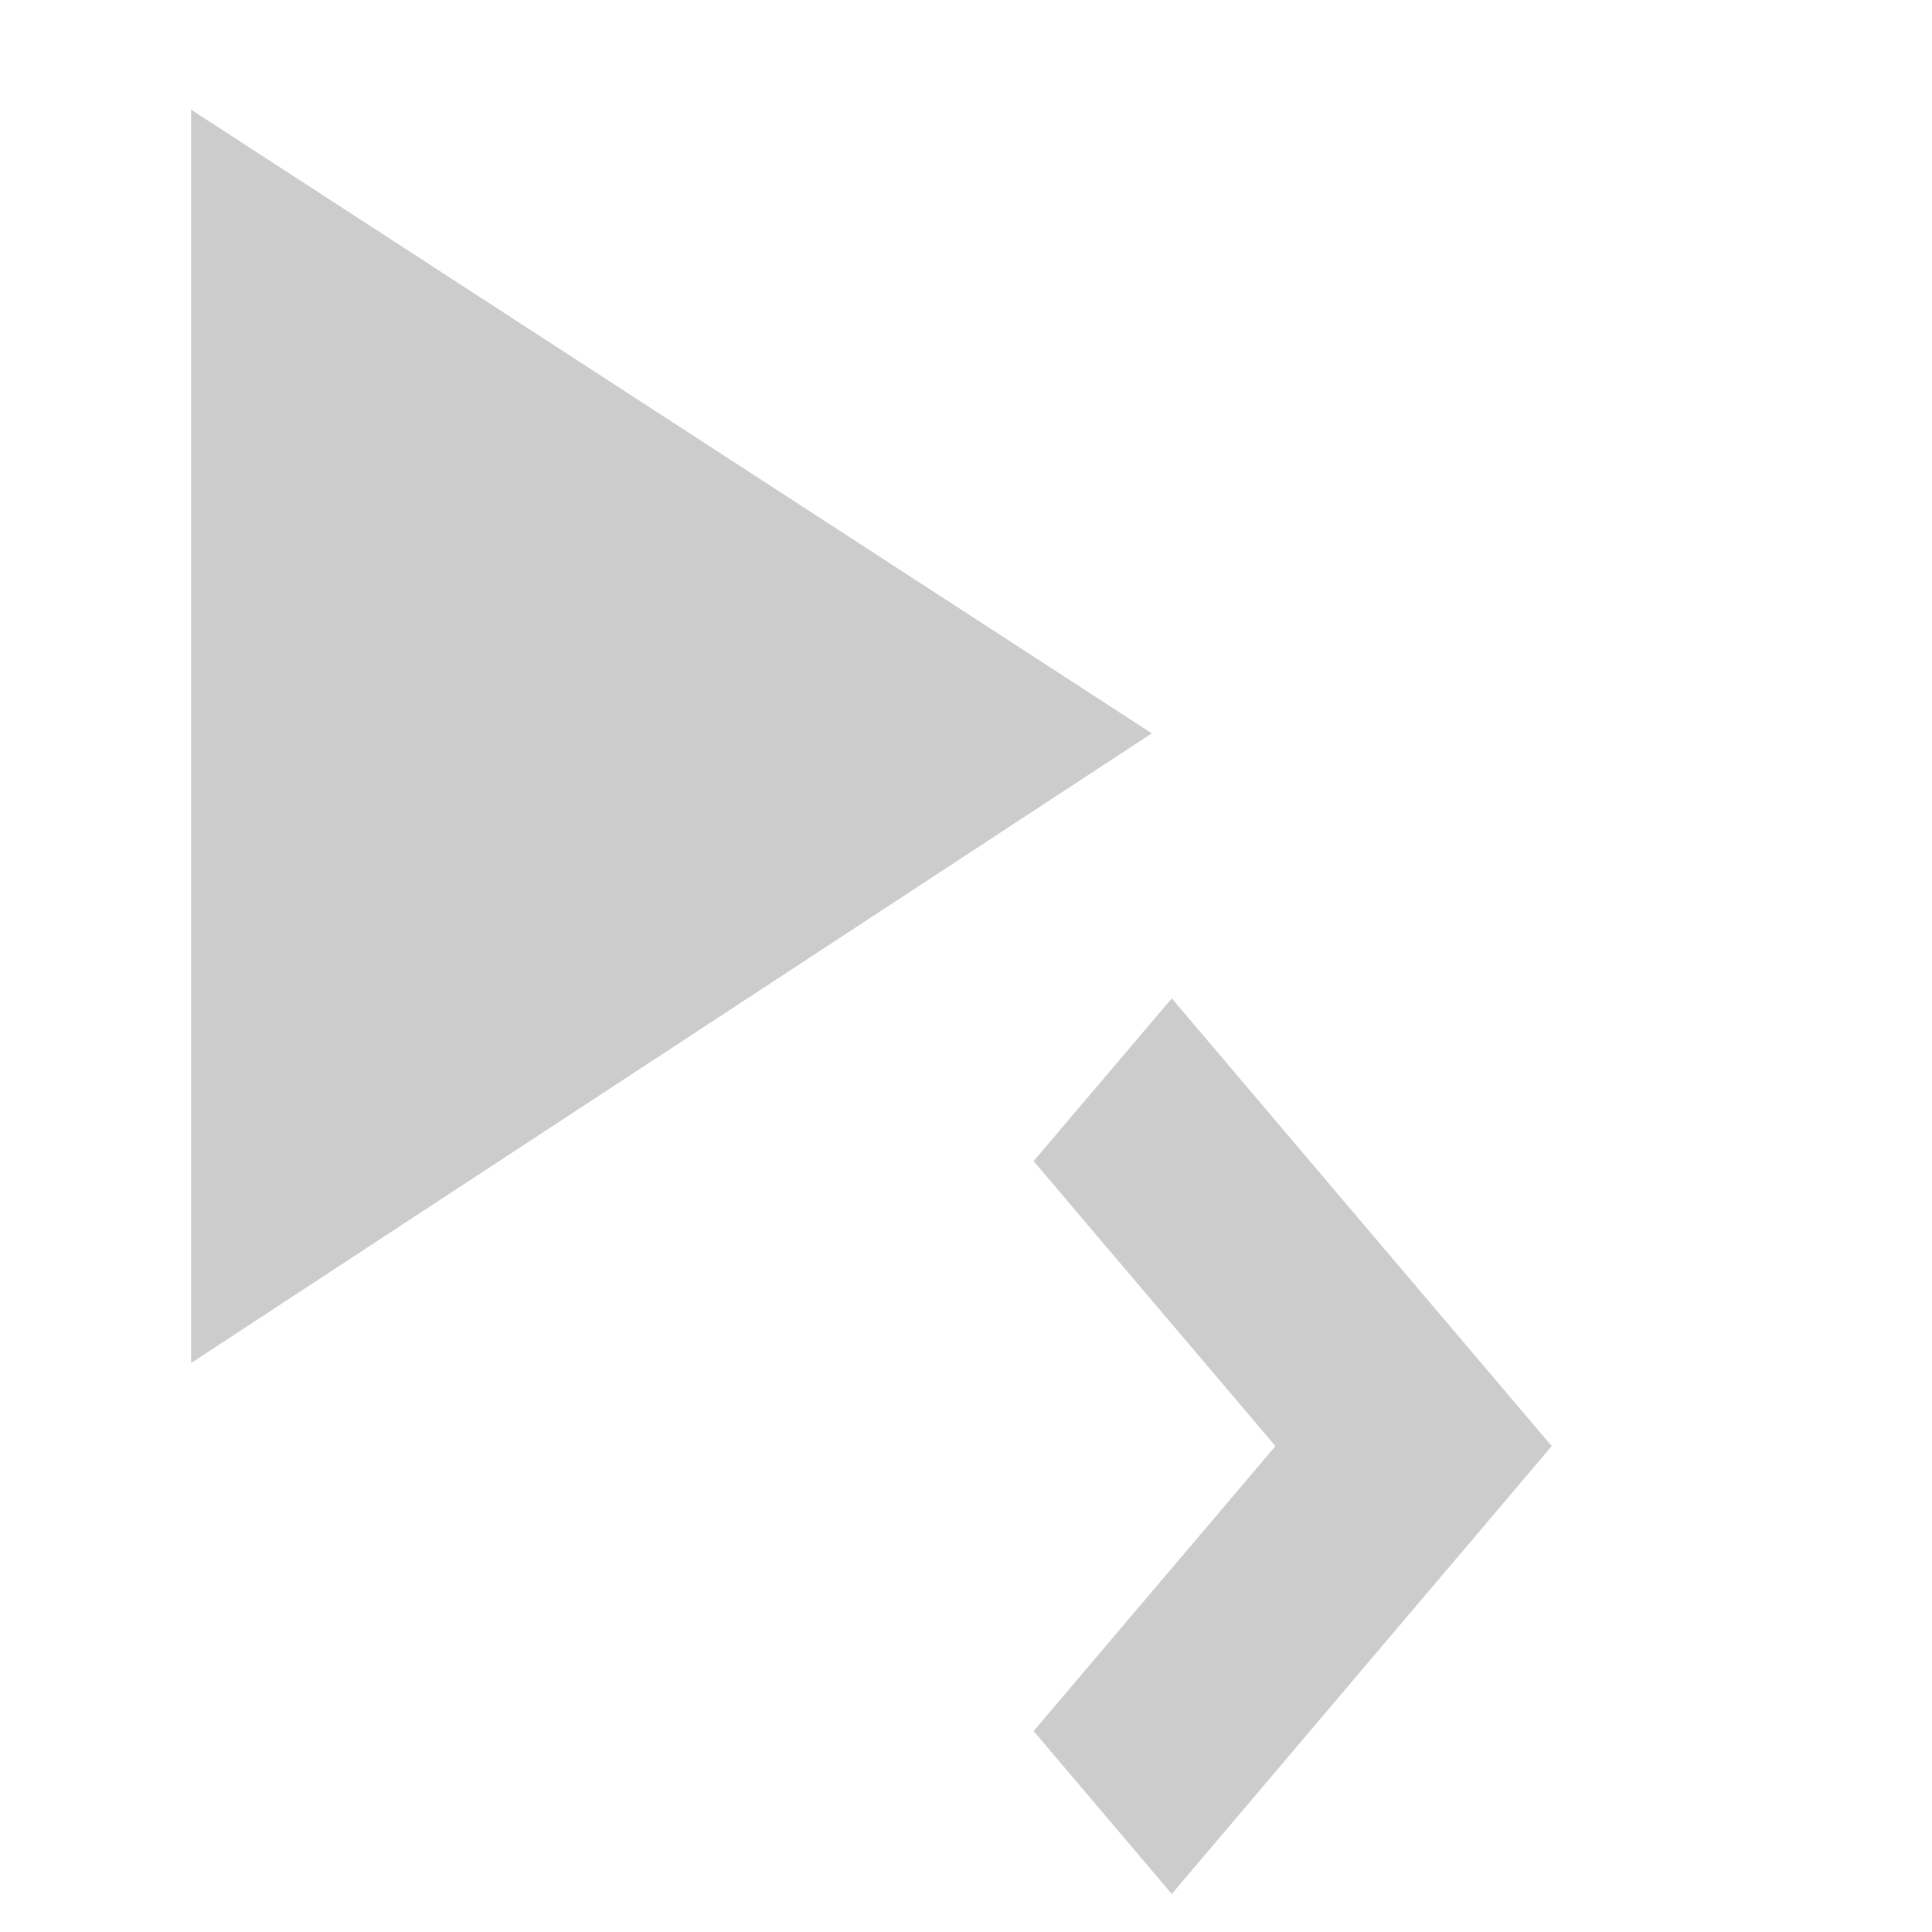
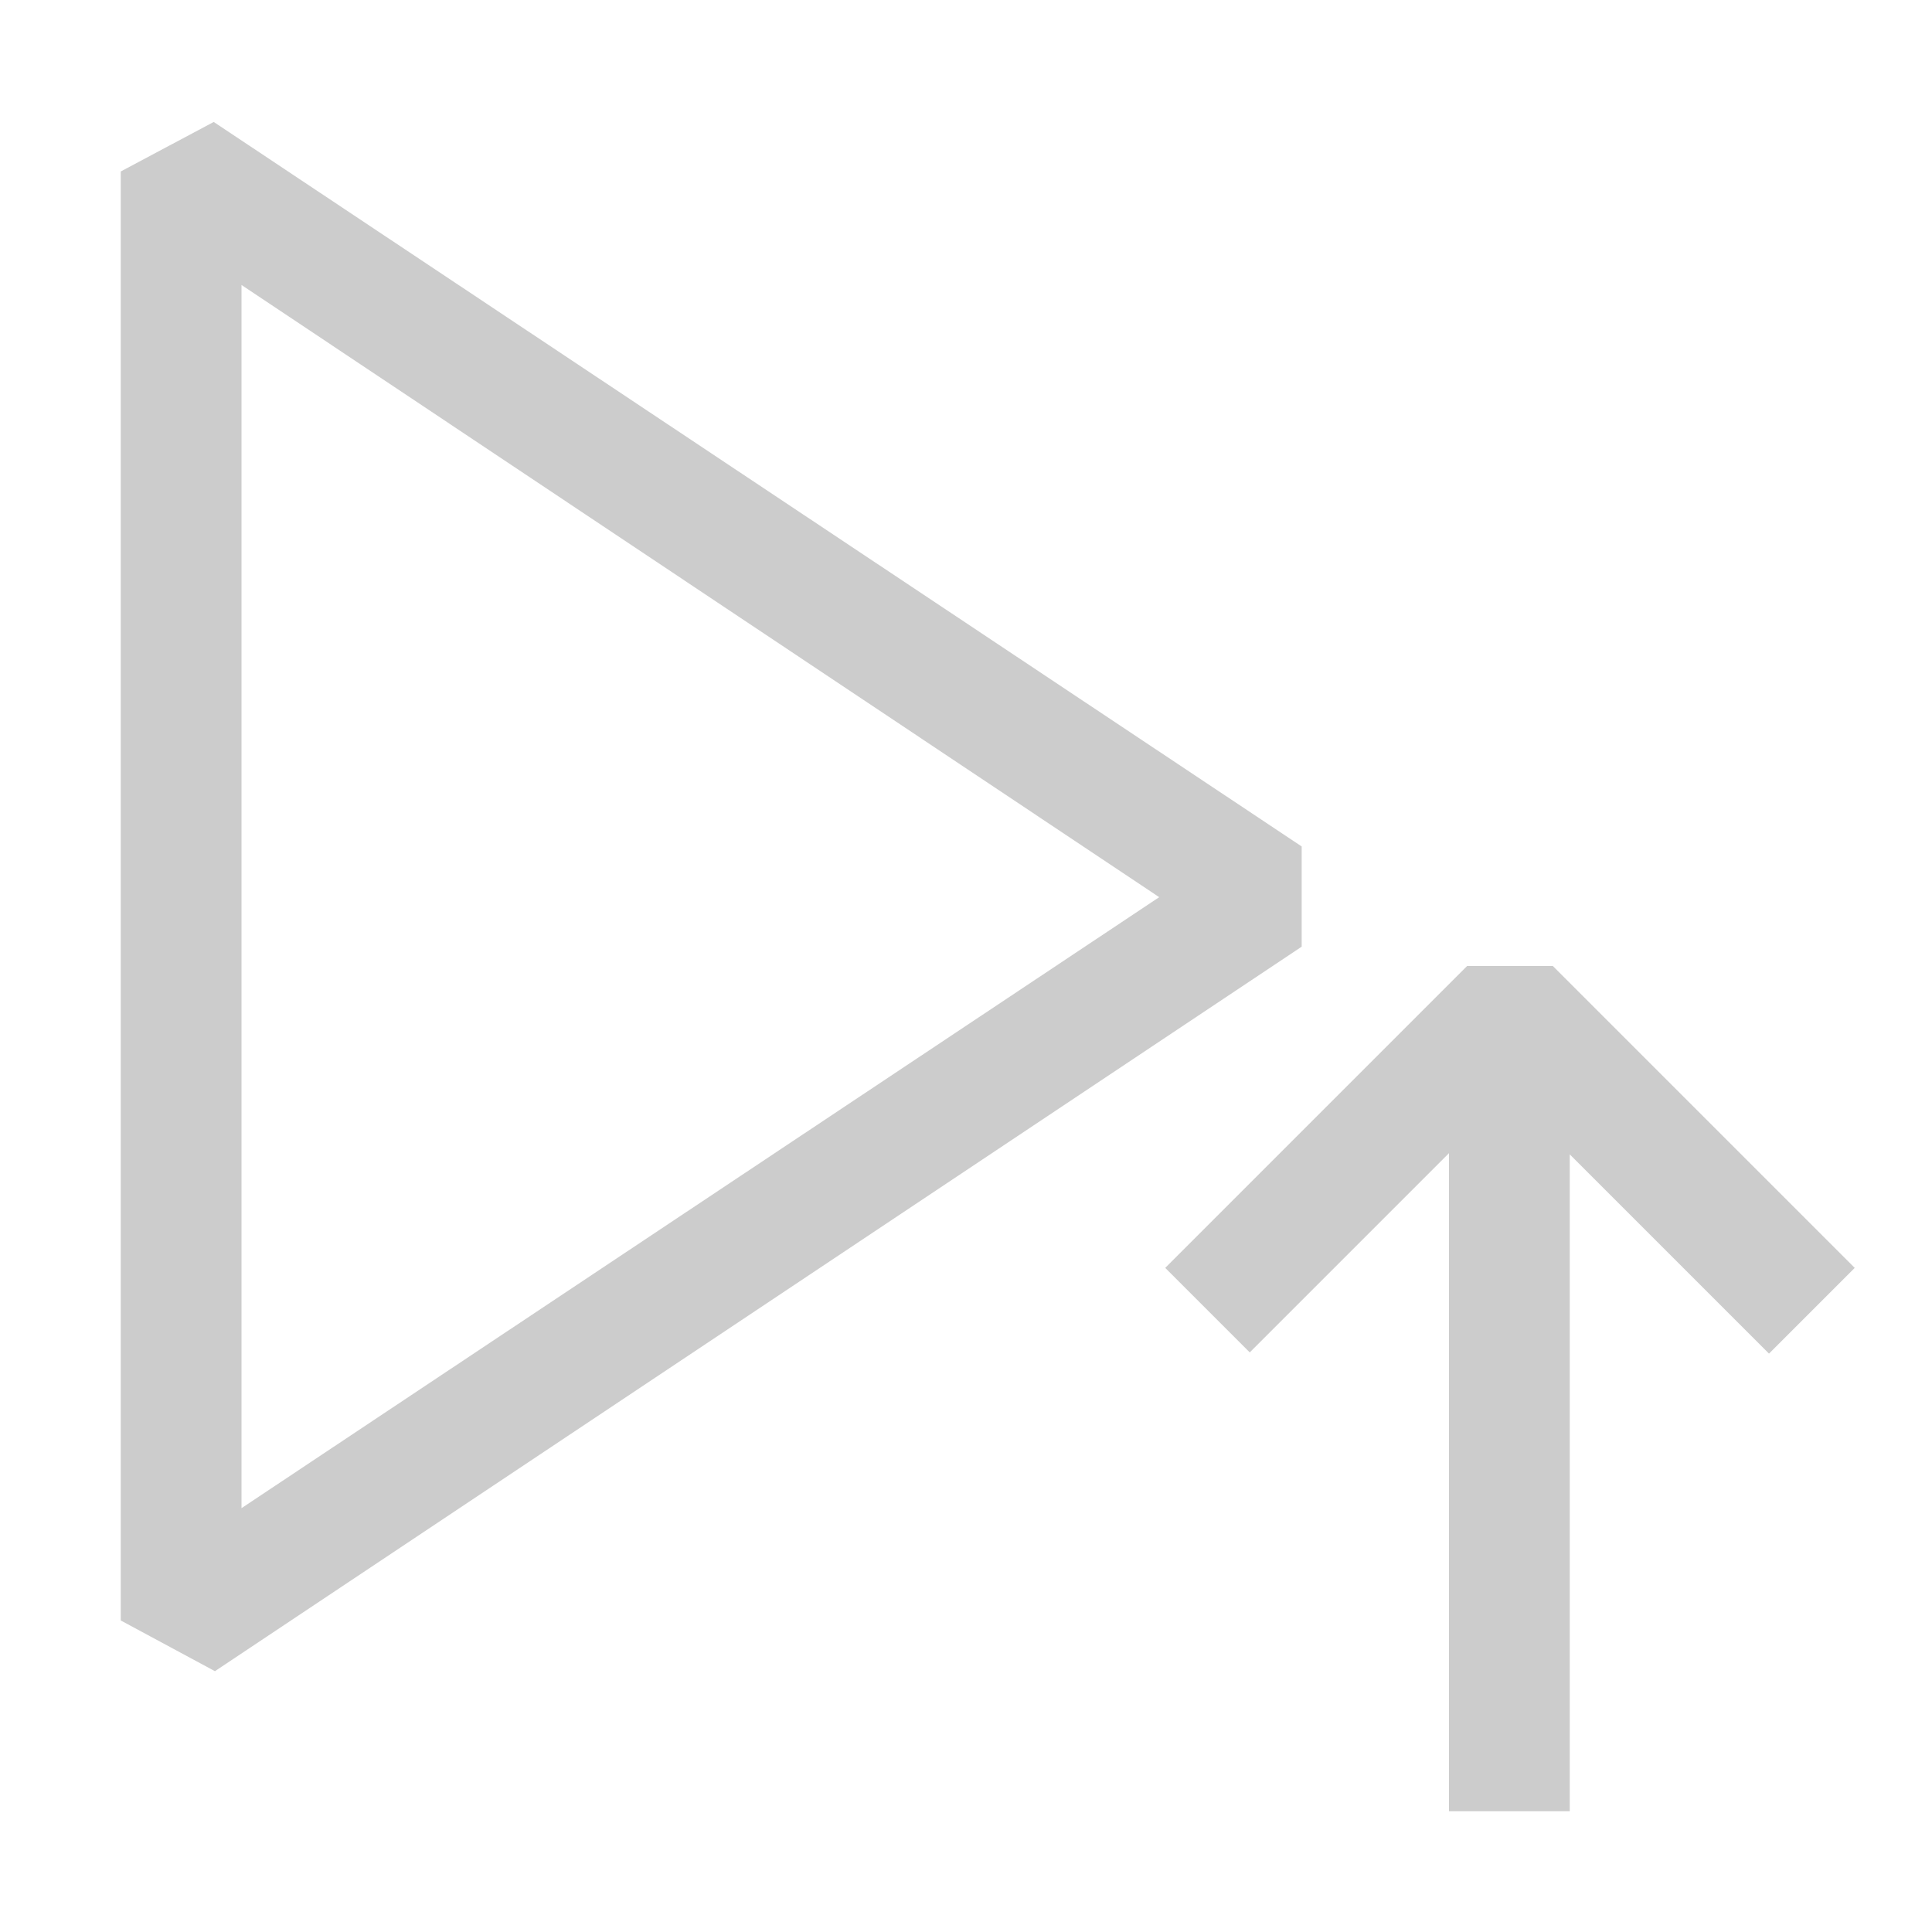
- <svg xmlns="http://www.w3.org/2000/svg" width="12" height="12" viewBox="0 0 12 12" fill="none">
+ <svg xmlns="http://www.w3.org/2000/svg" version="1.1" id="Layer_1" x="0px" y="0px" viewBox="0 0 16 16" style="enable-background:new 0 0 16 16;" xml:space="preserve">
+   <style type="text/css">
+ 	.st0{fill:#CCCCCC;}
+ </style>
  <g>
-     <path style="fill: #CCCCCC !important; stroke:null; clip-rule: evenodd !important" d="m1.187,8.467l0,-7.786l5.967,3.874l-5.967,3.911zm0.995,-5.929l3.192,2.017l-3.192,2.054l0,-4.072z" fill="#CCCCCC" />
-     <path style="fill: #CCCCCC !important; stroke-width: null; stroke-opacity: null; fill-opacity: null; transform: rotate(-90 8.029752,8.982452); stroke:null" d="m6.42,10.752l1.502,-1.77l-1.502,-1.77l0.858,-1.011l2.36,2.781l-2.36,2.782" />
+     <path class="st0" d="M1.77,1.01L1,1.42v12l0.78,0.42l9-6V7.01L1.77,1.01z M2,12.49V2.36l7.6,5.07L2,12.49z" />
+     <path class="st0" d="M12.15,8h0.71l2.5,2.5l-0.71,0.71L13,9.56V15h-1V9.55l-1.65,1.65L9.65,10.5L12.15,8z" />
  </g>
</svg>
